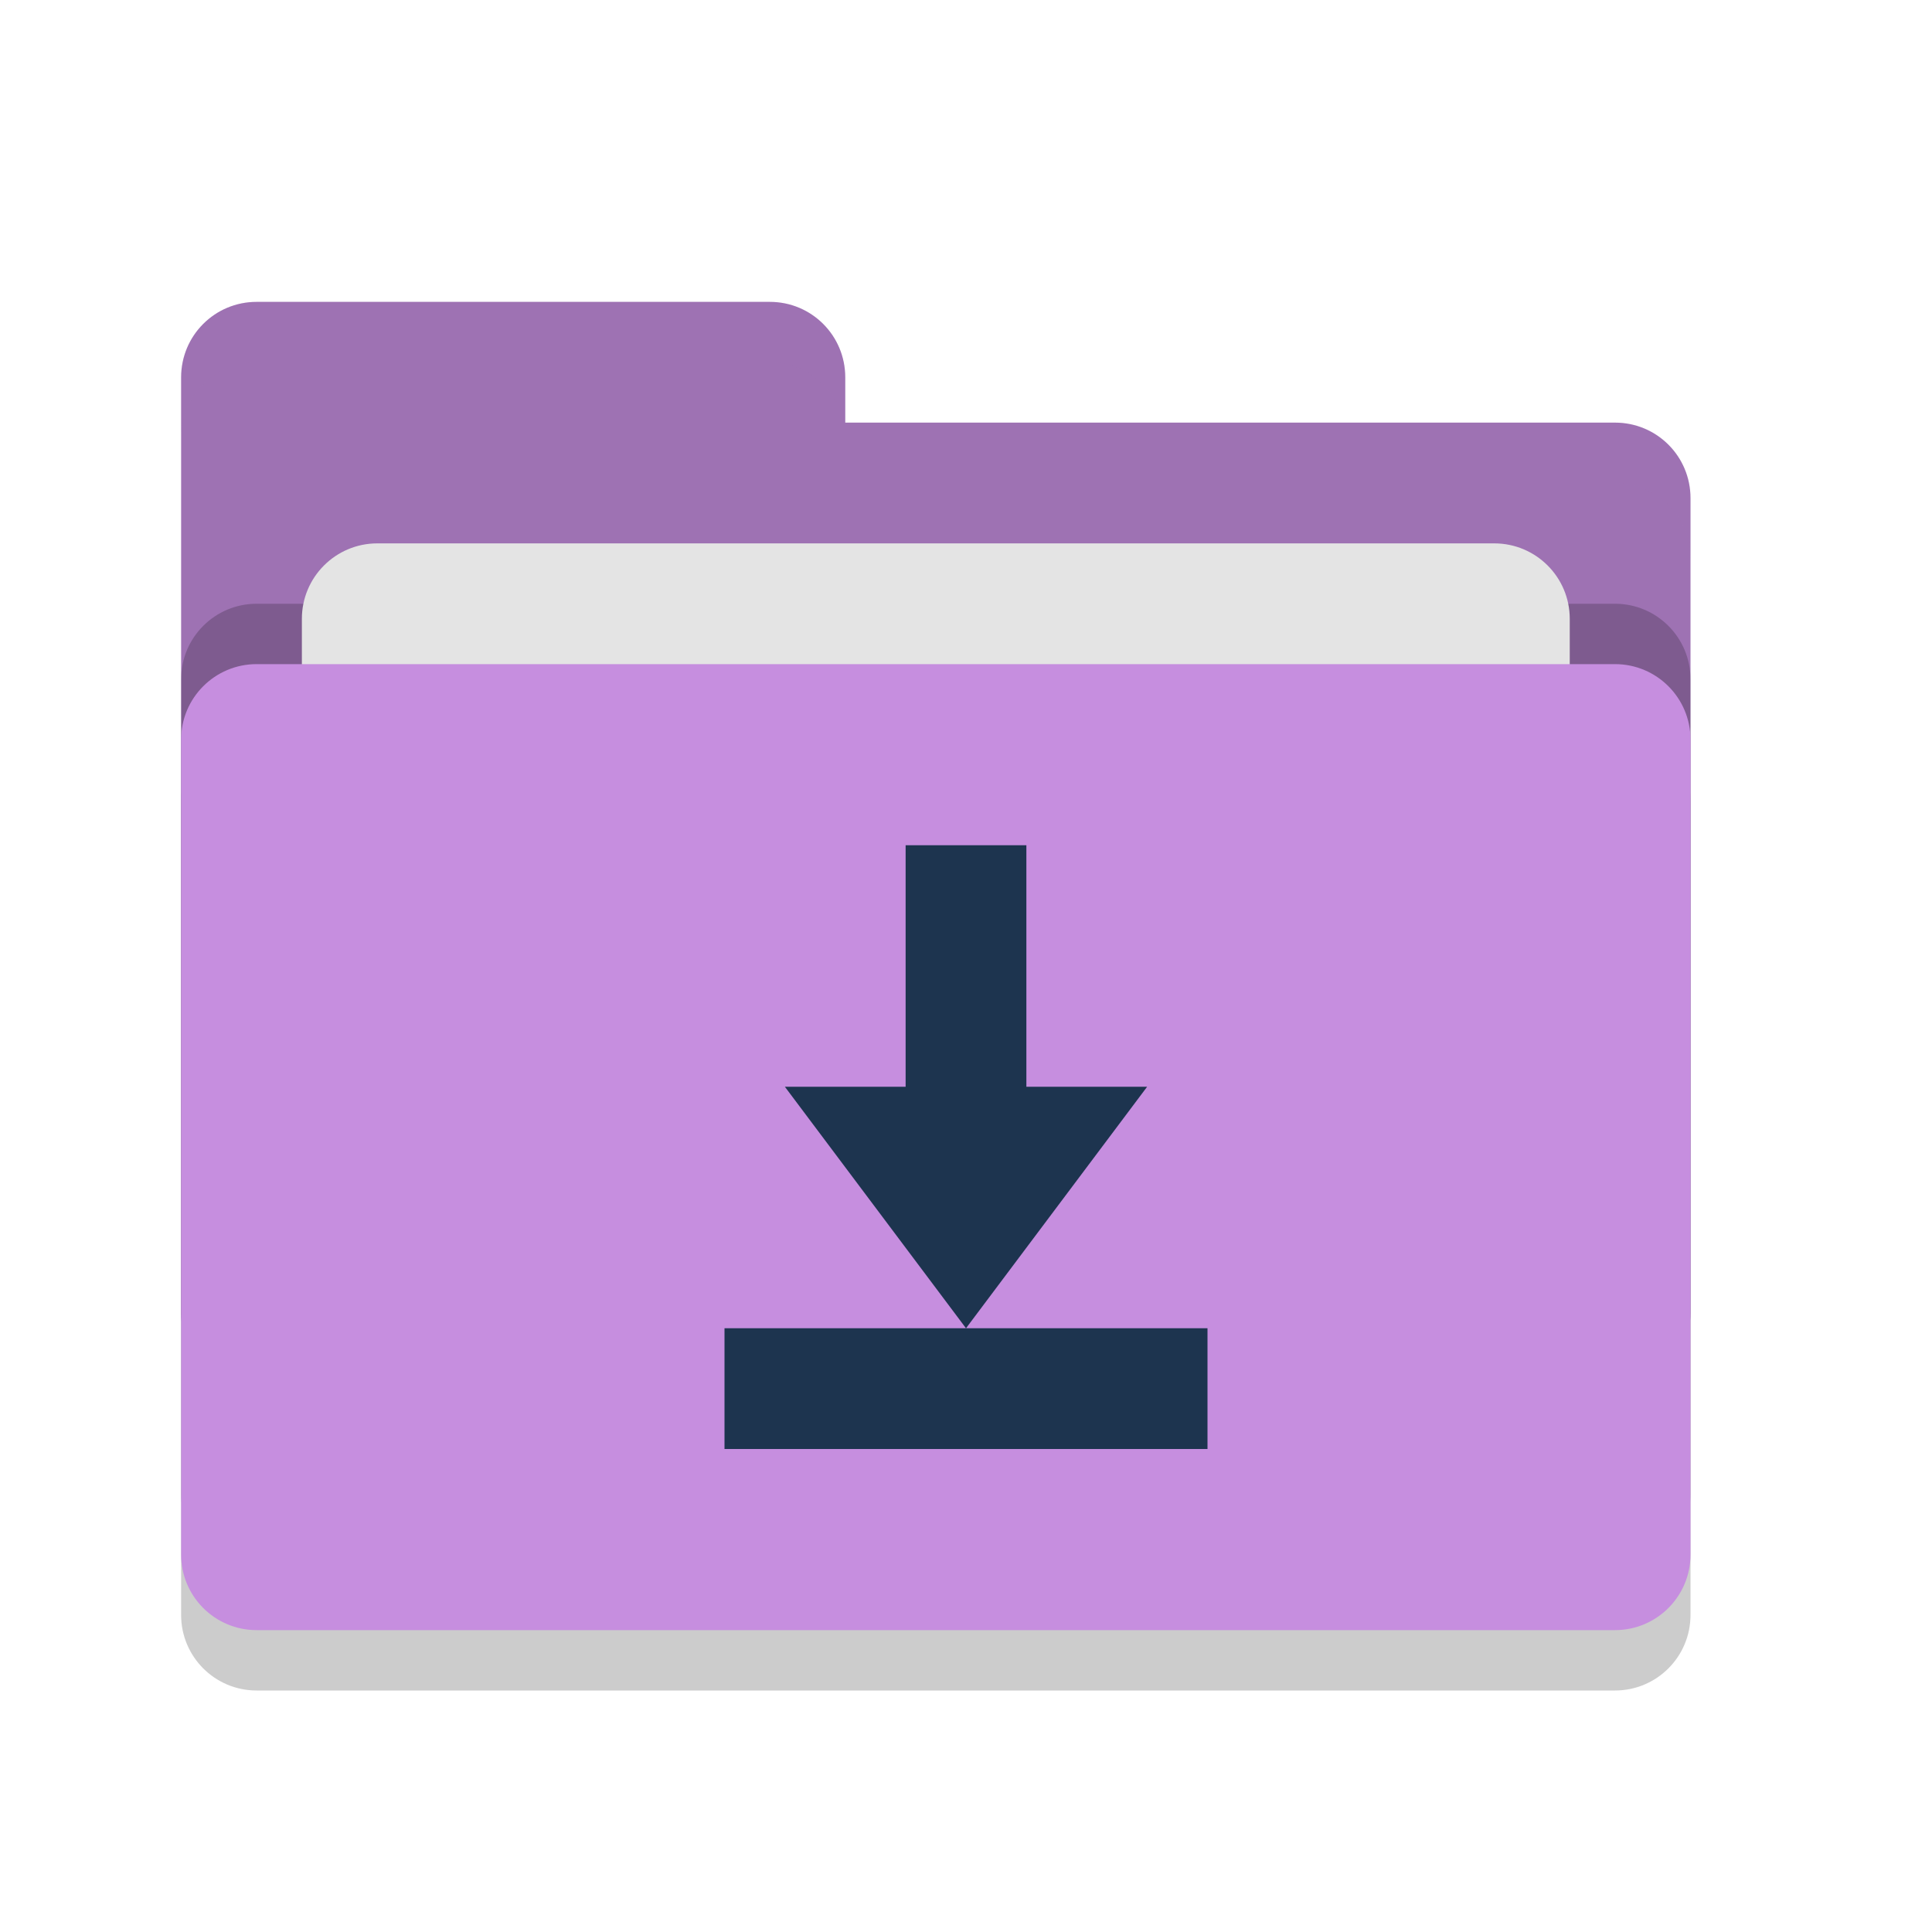
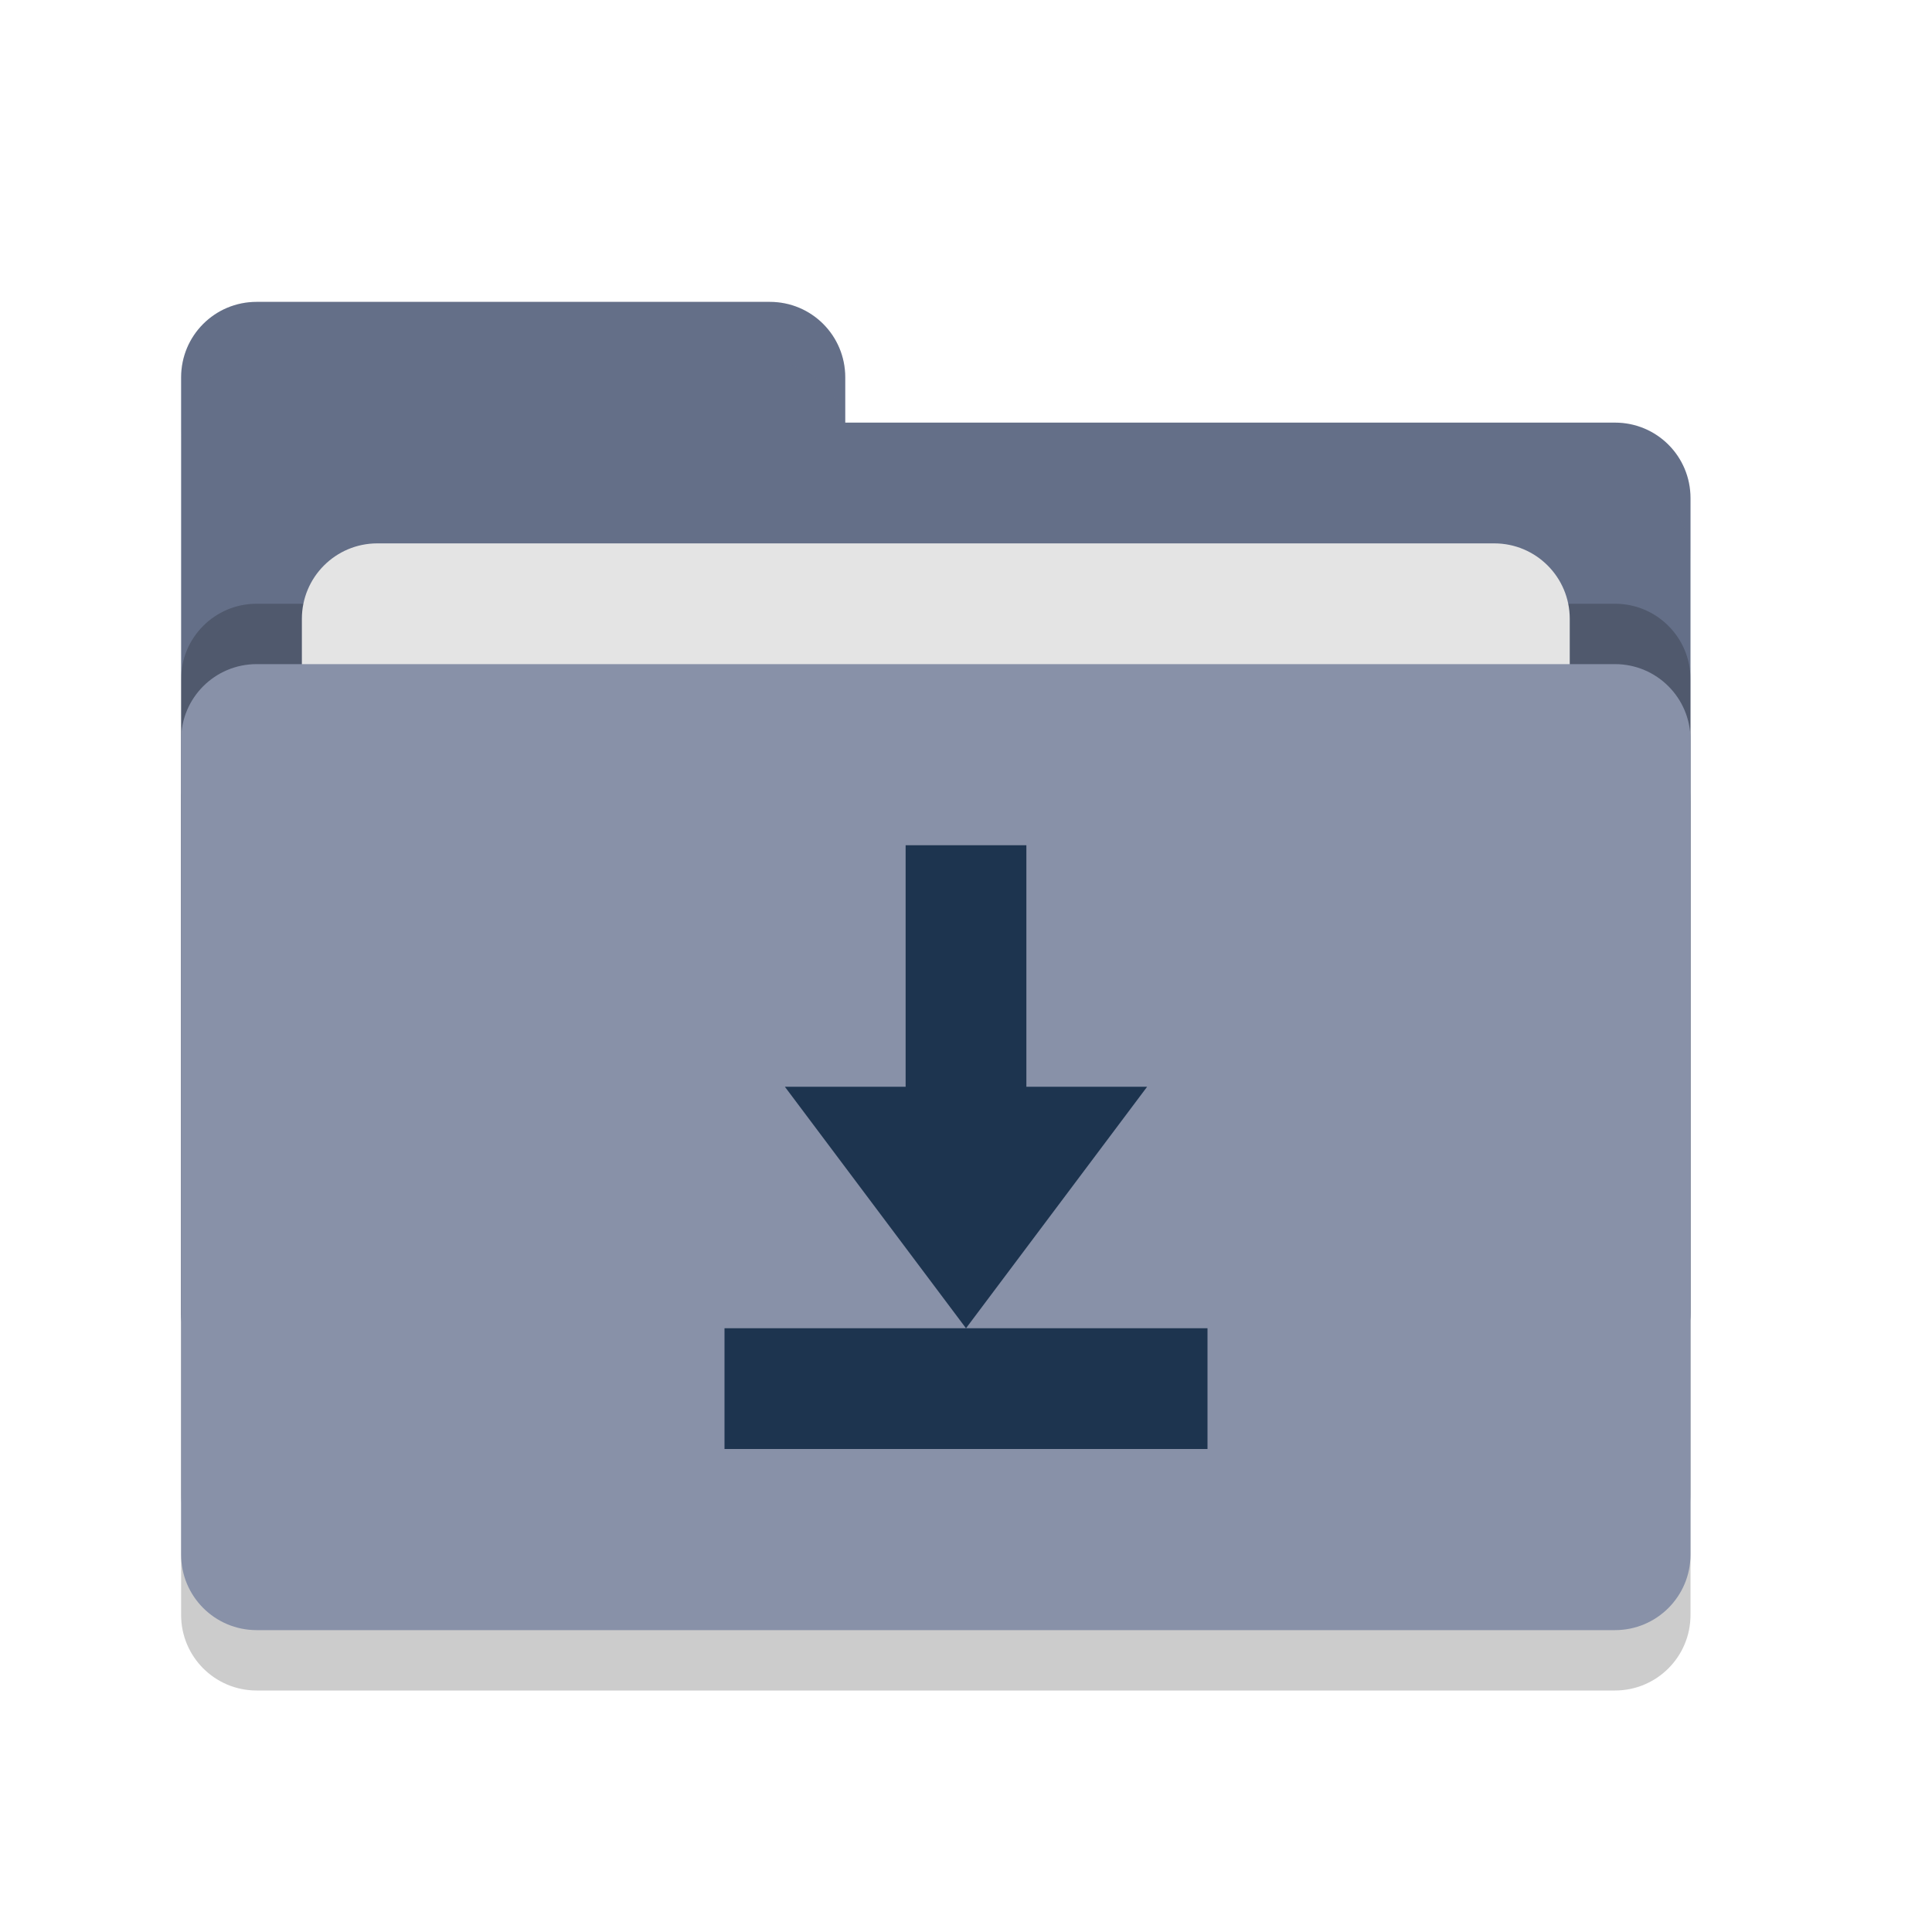
<svg xmlns="http://www.w3.org/2000/svg" width="32" height="32" version="1" id="svg16">
  <defs id="defs20" />
  <rect style="opacity:0.2" width="25" height="16" x="3" y="12" rx="1.25" ry="1.25" id="rect2" />
-   <path style="fill:#9e72b3;fill-opacity:1" d="M 3,21.75 C 3,22.442 3.558,23 4.25,23 H 26.75 C 27.442,23 28,22.442 28,21.75 V 8.25 C 28,7.558 27.442,7 26.75,7 H 14 V 6.25 C 14,5.558 13.443,5 12.75,5 H 4.25 C 3.558,5 3,5.558 3,6.25" id="path4" />
+   <path style="fill:#646f88;fill-opacity:1" d="M 3,21.75 C 3,22.442 3.558,23 4.25,23 H 26.75 C 27.442,23 28,22.442 28,21.75 V 8.25 C 28,7.558 27.442,7 26.75,7 H 14 V 6.25 C 14,5.558 13.443,5 12.75,5 H 4.25 C 3.558,5 3,5.558 3,6.25" id="path4" />
  <rect style="opacity:0.2" width="25" height="16" x="3" y="10" rx="1.25" ry="1.25" id="rect6" />
  <rect style="fill:#e4e4e4" width="21" height="10" x="5" y="9" rx="1.25" ry="1.25" id="rect8" />
-   <rect style="fill:#c68edf;fill-opacity:1" width="25" height="16" x="3" y="11" rx="1.25" ry="1.25" id="rect10" />
-   <path style="opacity:0.1;fill:#9e72b3;fill-opacity:1" d="M 4.25 5 C 3.558 5 3 5.558 3 6.25 L 3 7.25 C 3 6.558 3.558 6 4.25 6 L 12.75 6 C 13.443 6 14 6.558 14 7.25 L 14 8 L 26.75 8 C 27.442 8 28 8.557 28 9.25 L 28 8.25 C 28 7.558 27.442 7 26.75 7 L 14 7 L 14 6.25 C 14 5.558 13.443 5 12.75 5 L 4.25 5 z" id="path12" />
+   <rect style="fill:#8891a8;fill-opacity:1" width="25" height="16" x="3" y="11" rx="1.25" ry="1.25" id="rect10" />
+   <path style="opacity:0.1;fill:#646f88;fill-opacity:1" d="M 4.25 5 C 3.558 5 3 5.558 3 6.25 L 3 7.25 C 3 6.558 3.558 6 4.25 6 L 12.75 6 C 13.443 6 14 6.558 14 7.25 L 14 8 L 26.75 8 C 27.442 8 28 8.557 28 9.25 L 28 8.25 C 28 7.558 27.442 7 26.75 7 L 14 7 L 14 6.25 C 14 5.558 13.443 5 12.75 5 L 4.25 5 z" id="path12" />
  <path style="fill:#1d344f" d="M 15,14 V 18 H 13 L 16,22 19,18 H 17 V 14 Z M 12,22 V 24 H 20 V 22 Z" id="path14" />
</svg>
